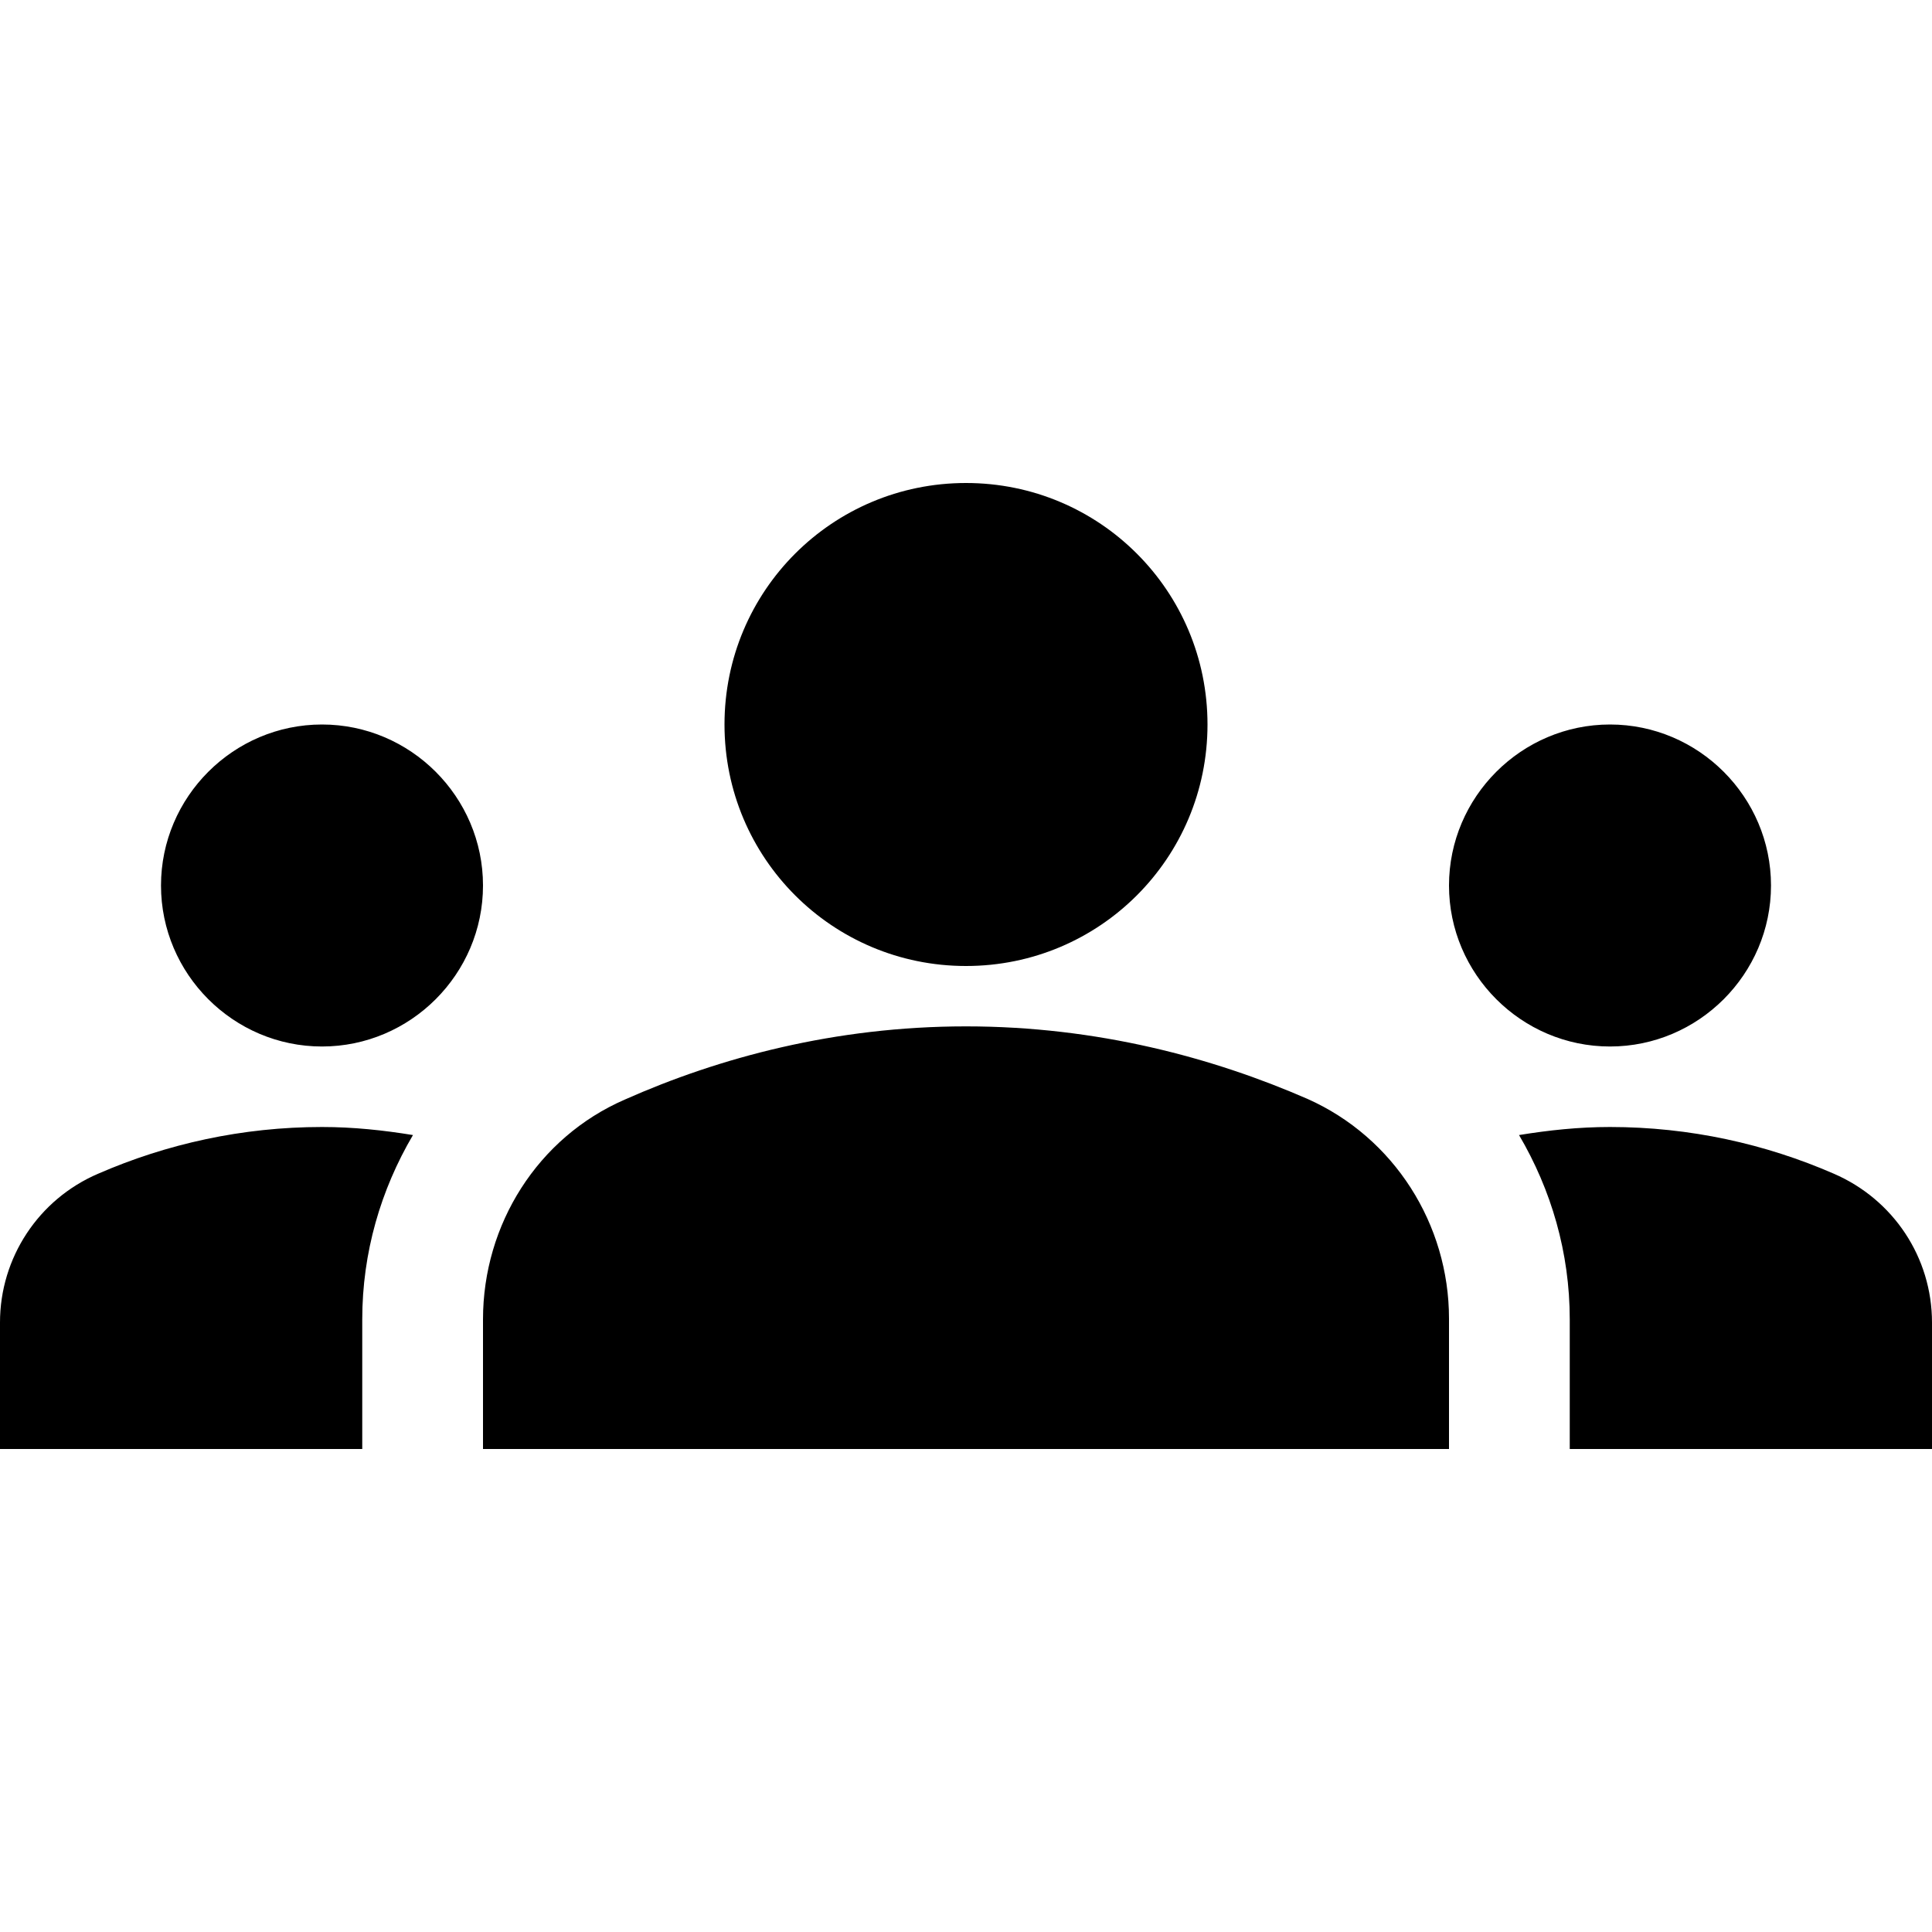
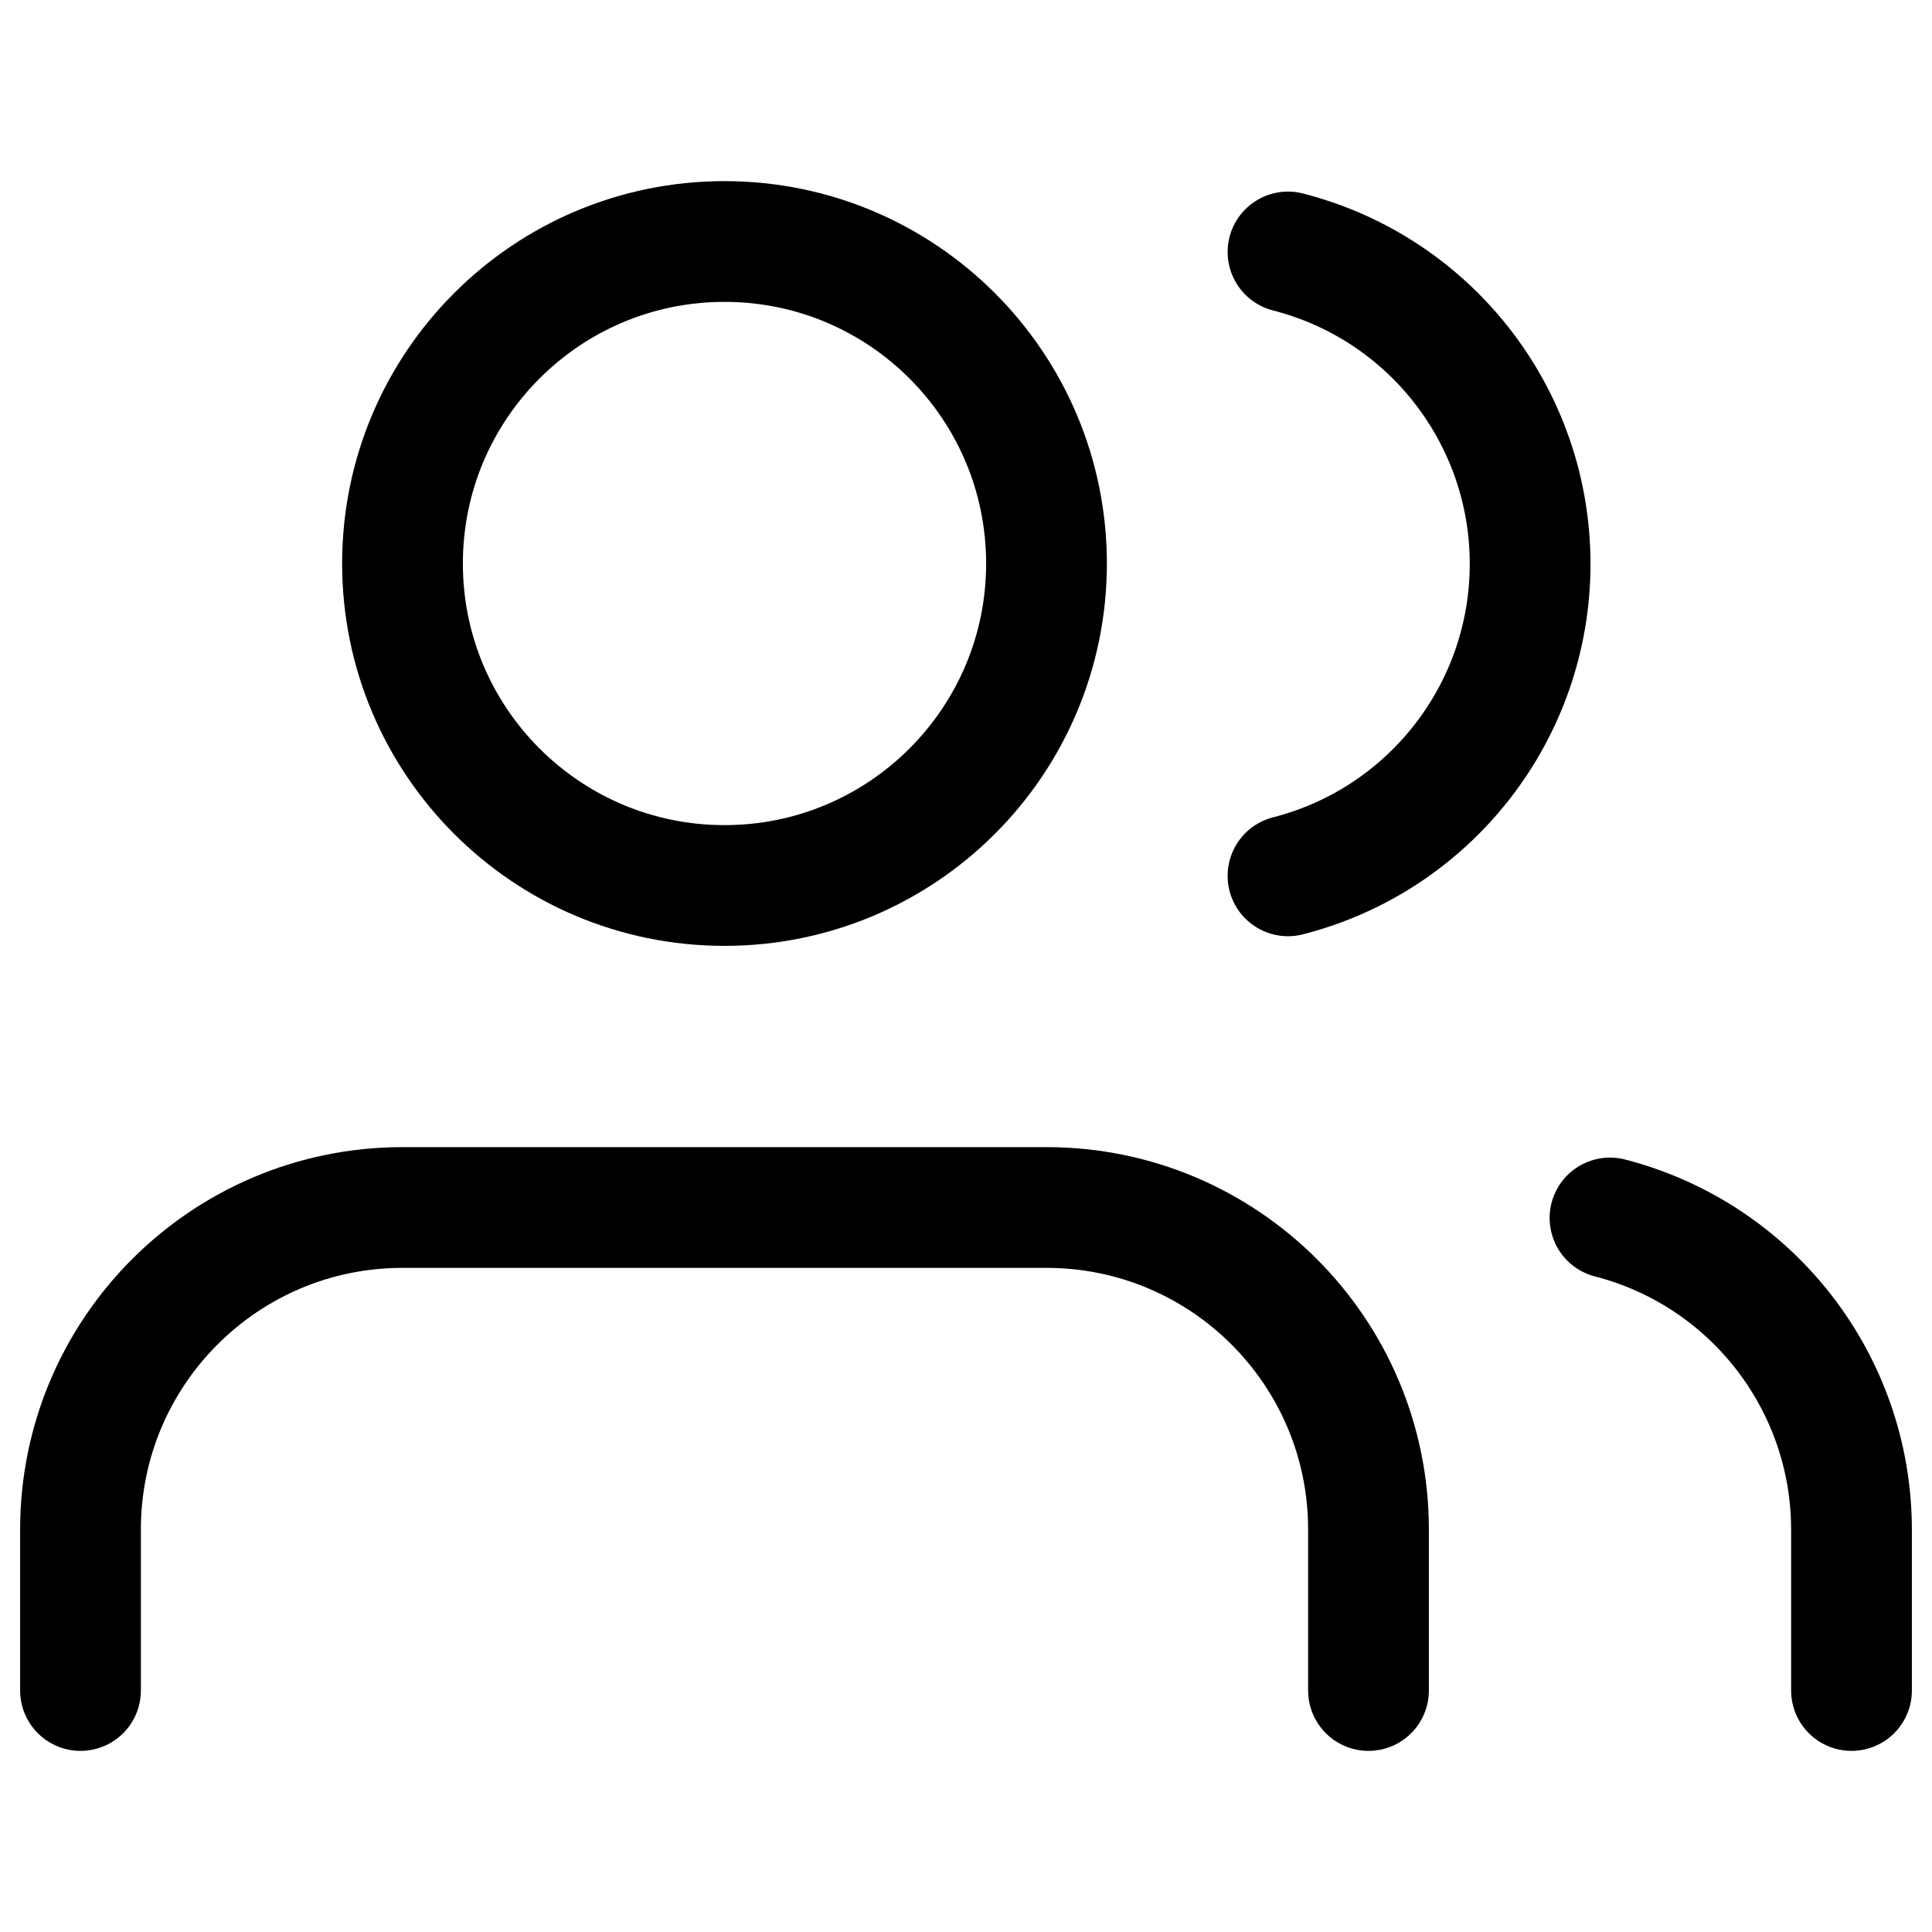
- <svg xmlns="http://www.w3.org/2000/svg" viewBox="0 0 24 24" fill="currentColor">
-   <path d="M12 12.75c1.63 0 3.07.39 4.24.9 1.08.48 1.76 1.56 1.76 2.73V18H6v-1.61c0-1.18.68-2.26 1.76-2.73 1.17-.52 2.61-.91 4.24-.91zM4 13c1.1 0 2-.9 2-2s-.9-2-2-2-2 .9-2 2 .9 2 2 2zm1.13 1.1c-.37-.06-.74-.1-1.13-.1-.99 0-1.93.21-2.78.58A2.01 2.01 0 0 0 0 16.43V18h4.5v-1.61c0-.83.23-1.61.63-2.29zM20 13c1.1 0 2-.9 2-2s-.9-2-2-2-2 .9-2 2 .9 2 2 2zm4 3.43c0-.81-.48-1.53-1.22-1.85-.85-.37-1.79-.58-2.78-.58-.39 0-.76.04-1.13.1.4.68.63 1.46.63 2.29V18H24v-1.57zM12 6c1.66 0 3 1.34 3 3s-1.34 3-3 3-3-1.34-3-3 1.34-3 3-3z" />
+ <svg xmlns="http://www.w3.org/2000/svg" viewBox="0 0 24 24" fill="none" stroke="currentColor" stroke-width="1.5" stroke-linecap="round" stroke-linejoin="round">
+   <path d="M17 21v-2a4 4 0 0 0-4-4H5a4 4 0 0 0-4 4v2" />
+   <circle cx="9" cy="7" r="4" />
+   <path d="M23 21v-2a4 4 0 0 0-3-3.87" />
+   <path d="M16 3.13a4 4 0 0 1 0 7.75" />
</svg>
